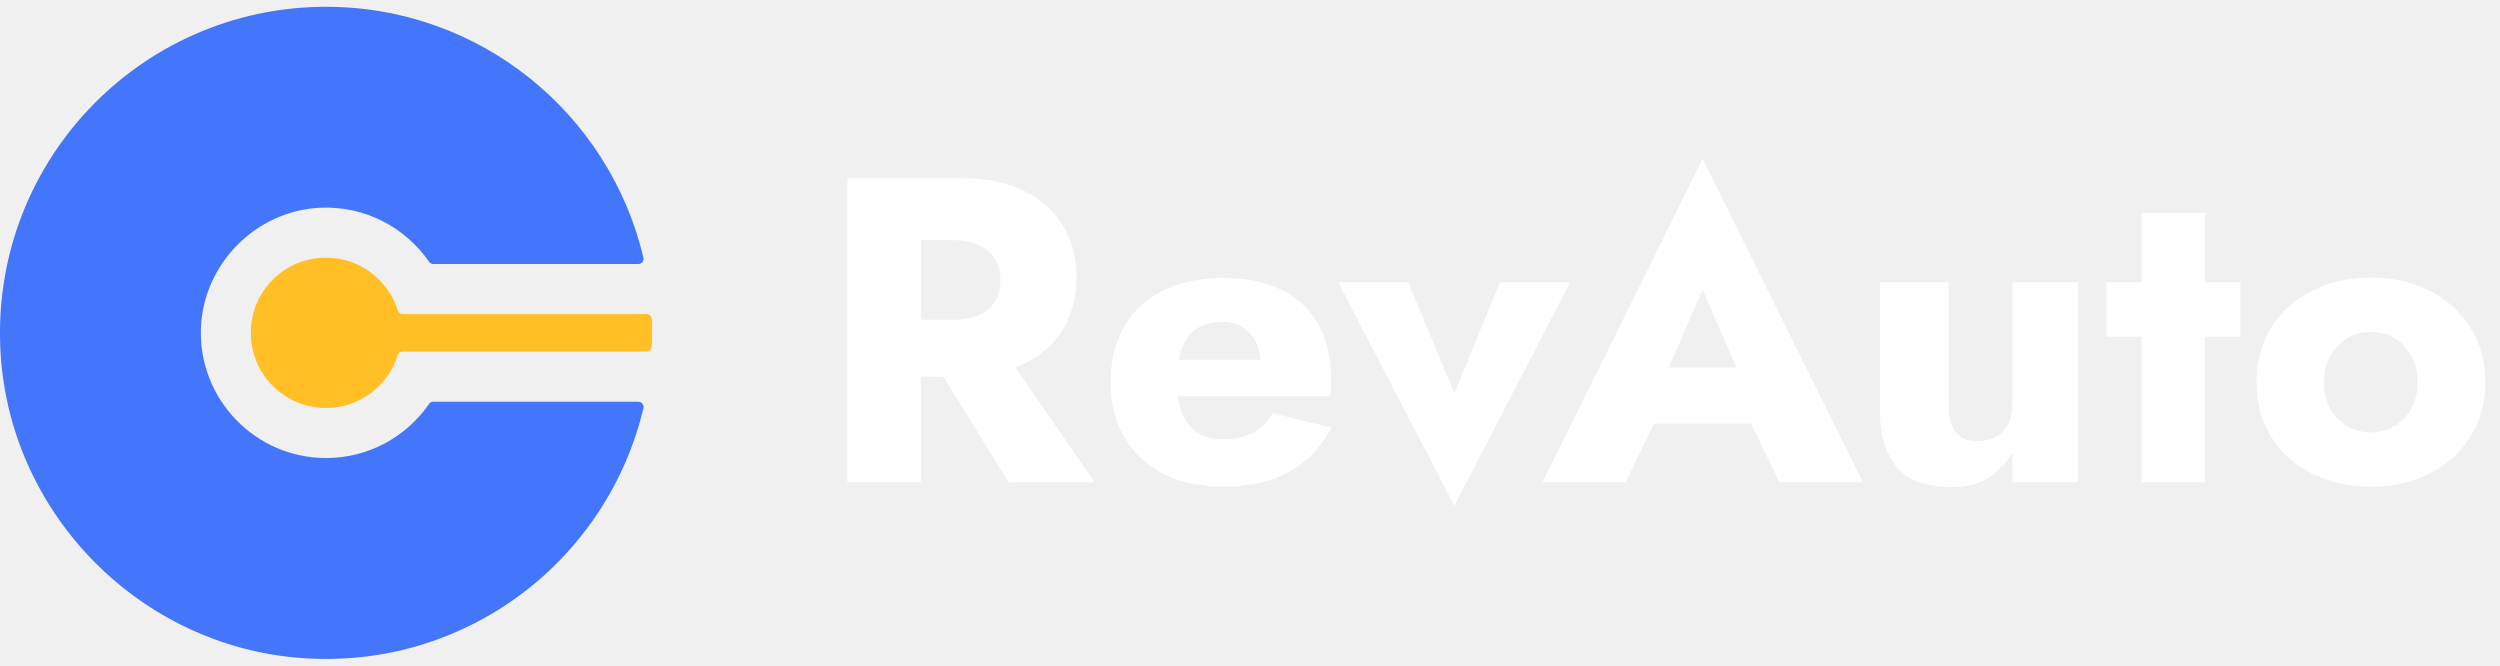
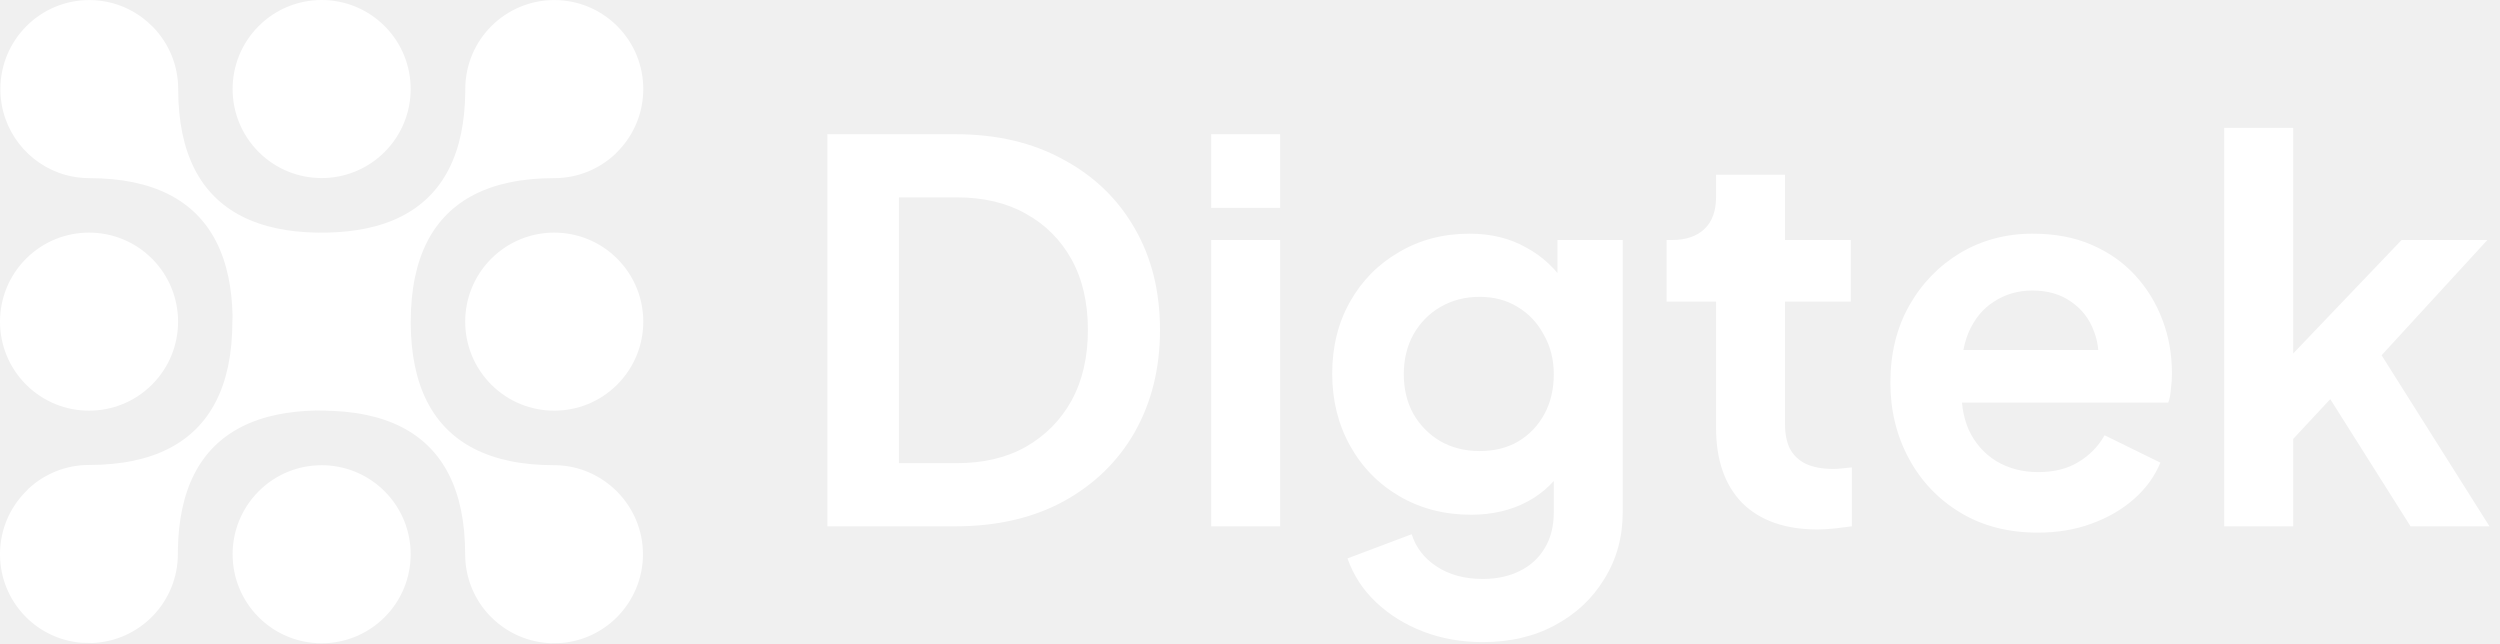
- <svg xmlns="http://www.w3.org/2000/svg" width="184" height="49" viewBox="0 0 184 49" fill="none">
-   <g clip-path="url(#clip0_19956_59)">
-     <path d="M31.884 29.57H46.99C47.226 29.57 47.41 29.798 47.358 30.027C44.72 41.205 34.286 49.355 22.113 48.426C10.36 47.527 0.876 37.977 0.058 26.217C-0.914 12.18 10.176 0.5 24 0.5C35.355 0.5 44.86 8.377 47.358 18.973C47.41 19.209 47.233 19.43 46.99 19.43H31.884C31.766 19.43 31.656 19.371 31.582 19.268C29.843 16.755 26.881 15.134 23.557 15.289C18.841 15.51 14.958 19.43 14.789 24.146C14.597 29.386 18.797 33.711 24 33.711C27.146 33.711 29.924 32.127 31.582 29.724C31.648 29.629 31.759 29.562 31.884 29.562V29.57Z" fill="#4376FB" />
-     <path d="M48 24.5C48 24.168 47.992 23.837 47.978 23.505C47.97 23.284 47.786 23.115 47.565 23.115H29.622C29.46 23.115 29.32 23.004 29.276 22.849C28.48 20.3 25.894 18.539 22.983 19.055C20.787 19.445 18.997 21.192 18.569 23.38C17.877 26.924 20.573 30.027 23.992 30.027C26.476 30.027 28.569 28.391 29.269 26.143C29.32 25.988 29.453 25.878 29.615 25.878H47.558C47.779 25.878 47.963 25.709 47.97 25.487C47.985 25.156 47.992 24.824 47.992 24.493L48 24.5Z" fill="#FFBF25" />
-   </g>
-   <path d="M67.968 25.356H73.568L80.576 35.5H74.24L67.968 25.356ZM62.368 13.1H67.776V35.5H62.368V13.1ZM65.76 17.676V13.1H70.528C72.448 13.1 74.048 13.409 75.328 14.028C76.608 14.647 77.579 15.511 78.24 16.62C78.901 17.708 79.232 18.977 79.232 20.428C79.232 21.857 78.901 23.127 78.24 24.236C77.579 25.324 76.608 26.177 75.328 26.796C74.048 27.415 72.448 27.724 70.528 27.724H65.76V23.532H70.144C70.869 23.532 71.488 23.425 72 23.212C72.533 22.977 72.939 22.647 73.216 22.22C73.493 21.772 73.632 21.239 73.632 20.62C73.632 20.001 73.493 19.479 73.216 19.052C72.939 18.604 72.533 18.263 72 18.028C71.488 17.793 70.869 17.676 70.144 17.676H65.76ZM90.095 35.82C88.388 35.82 86.905 35.511 85.647 34.892C84.409 34.252 83.449 33.356 82.767 32.204C82.084 31.052 81.743 29.697 81.743 28.14C81.743 26.561 82.073 25.196 82.735 24.044C83.396 22.892 84.345 22.007 85.583 21.388C86.841 20.769 88.324 20.46 90.031 20.46C91.737 20.46 93.177 20.759 94.351 21.356C95.524 21.932 96.42 22.775 97.039 23.884C97.657 24.993 97.967 26.337 97.967 27.916C97.967 28.151 97.967 28.385 97.967 28.62C97.967 28.833 97.945 29.015 97.903 29.164H84.463V26.476H93.551L92.399 27.948C92.505 27.799 92.591 27.617 92.655 27.404C92.74 27.169 92.783 26.977 92.783 26.828C92.783 26.188 92.665 25.633 92.431 25.164C92.196 24.695 91.865 24.332 91.439 24.076C91.012 23.82 90.511 23.692 89.935 23.692C89.209 23.692 88.601 23.852 88.111 24.172C87.62 24.492 87.247 24.983 86.991 25.644C86.756 26.284 86.628 27.095 86.607 28.076C86.607 28.972 86.735 29.74 86.991 30.38C87.247 31.02 87.631 31.511 88.143 31.852C88.655 32.172 89.284 32.332 90.031 32.332C90.884 32.332 91.609 32.172 92.207 31.852C92.825 31.532 93.316 31.052 93.679 30.412L97.999 31.468C97.231 32.919 96.185 34.007 94.863 34.732C93.561 35.457 91.972 35.82 90.095 35.82ZM98.498 20.78H103.65L107.042 28.94L110.402 20.78H115.554L107.042 37.228L98.498 20.78ZM119.451 31.18L119.835 27.052H130.939L131.291 31.18H119.451ZM125.307 21.324L122.171 28.556L122.427 29.74L119.643 35.5H113.53L125.307 11.692L137.115 35.5H130.971L128.283 29.964L128.475 28.588L125.307 21.324ZM143.413 29.74C143.413 30.593 143.573 31.265 143.893 31.756C144.213 32.225 144.767 32.46 145.557 32.46C146.09 32.46 146.538 32.353 146.901 32.14C147.285 31.927 147.583 31.617 147.797 31.212C148.01 30.807 148.117 30.316 148.117 29.74V20.78H152.949V35.5H148.117V33.292C147.669 34.081 147.082 34.711 146.357 35.18C145.631 35.628 144.725 35.852 143.637 35.852C141.802 35.852 140.458 35.361 139.605 34.38C138.773 33.377 138.357 32.001 138.357 30.252V20.78H143.413V29.74ZM155.035 20.78H164.891V24.78H155.035V20.78ZM157.627 15.66H162.267V35.5H157.627V15.66ZM166.087 28.14C166.087 26.583 166.449 25.228 167.174 24.076C167.9 22.924 168.903 22.028 170.183 21.388C171.463 20.748 172.903 20.428 174.503 20.428C176.103 20.428 177.532 20.748 178.791 21.388C180.071 22.028 181.073 22.924 181.799 24.076C182.545 25.228 182.919 26.583 182.919 28.14C182.919 29.676 182.545 31.02 181.799 32.172C181.073 33.324 180.071 34.22 178.791 34.86C177.532 35.5 176.103 35.82 174.503 35.82C172.903 35.82 171.463 35.5 170.183 34.86C168.903 34.22 167.9 33.324 167.174 32.172C166.449 31.02 166.087 29.676 166.087 28.14ZM171.047 28.14C171.047 28.908 171.207 29.569 171.527 30.124C171.847 30.657 172.263 31.073 172.775 31.372C173.287 31.671 173.863 31.82 174.503 31.82C175.121 31.82 175.687 31.671 176.199 31.372C176.732 31.073 177.148 30.657 177.447 30.124C177.767 29.569 177.927 28.908 177.927 28.14C177.927 27.372 177.767 26.711 177.447 26.156C177.148 25.601 176.732 25.175 176.199 24.876C175.687 24.577 175.121 24.428 174.503 24.428C173.863 24.428 173.287 24.577 172.775 24.876C172.263 25.175 171.847 25.601 171.527 26.156C171.207 26.711 171.047 27.372 171.047 28.14Z" fill="white" />
-   <defs>
-     <clipPath id="clip0_19956_59">
-       <rect width="48" height="48" fill="white" transform="translate(0 0.5)" />
-     </clipPath>
-   </defs>
+ <svg xmlns="http://www.w3.org/2000/svg" width="171" height="44" viewBox="0 0 171 44" fill="none">
+   <path fill-rule="evenodd" clip-rule="evenodd" d="M1.783 26.307C4.162 28.684 8.018 28.684 10.397 26.307C12.775 23.929 12.775 20.072 10.397 17.694C8.018 15.316 4.162 15.316 1.783 17.694C-0.594 20.072 -0.594 23.929 1.783 26.307ZM26.306 33.604C23.928 31.226 20.071 31.226 17.693 33.604C15.316 35.982 15.316 39.839 17.693 42.217C20.072 44.594 23.928 44.594 26.307 42.217C28.685 39.838 28.685 35.982 26.306 33.604ZM33.603 17.694C31.225 20.072 31.225 23.929 33.603 26.307C35.982 28.684 39.838 28.684 42.216 26.307C44.595 23.929 44.595 20.072 42.216 17.694C39.839 15.316 35.982 15.316 33.603 17.694ZM17.693 1.784C15.316 4.161 15.316 8.018 17.693 10.396C20.072 12.774 23.928 12.774 26.307 10.396C28.678 8.024 28.685 4.18 26.325 1.801C26.318 1.795 26.313 1.789 26.306 1.783C23.928 -0.594 20.071 -0.594 17.693 1.784ZM10.397 1.784C9.63 1.017 8.71 0.497 7.734 0.225C7.72 0.221 7.705 0.217 7.69 0.213C7.19 0.078 6.663 0.005 6.121 0.004H6.107C2.754 0.004 0.034 2.724 0.026 6.081C0.026 6.086 0.026 6.09 0.026 6.095C0.026 8.896 1.915 11.256 4.487 11.966C5.002 12.109 5.546 12.185 6.107 12.185C7.206 12.185 8.214 12.281 9.131 12.472C12.697 13.213 14.878 15.391 15.623 18.958C15.791 19.764 15.886 20.64 15.907 21.585C15.898 21.717 15.895 21.851 15.895 21.985C15.895 23.094 15.797 24.111 15.604 25.035C14.858 28.593 12.683 30.768 9.126 31.514C8.202 31.707 7.185 31.804 6.075 31.804C4.495 31.804 3.048 32.416 1.962 33.415C1.905 33.479 1.845 33.542 1.783 33.603C-0.493 35.879 -0.59 39.51 1.491 41.902C1.585 42.01 1.682 42.115 1.783 42.216C2.777 43.203 4.108 43.849 5.589 43.966L6.321 43.98C9.57 43.851 12.166 41.175 12.166 37.894C12.166 37.775 12.167 37.655 12.169 37.537C12.188 36.573 12.283 35.682 12.453 34.863C13.196 31.288 15.379 29.105 18.954 28.362C19.758 28.195 20.633 28.101 21.577 28.08C21.558 28.079 21.539 28.077 21.519 28.075L21.608 28.077L21.634 28.079L21.665 28.079C21.766 28.077 21.867 28.076 21.97 28.076L21.668 28.079L21.999 28.085H22.001L22.393 28.077L22.479 28.076C22.403 28.082 22.327 28.086 22.251 28.089L22.165 28.088C22.113 28.089 22.062 28.09 22.012 28.09C23.113 28.09 24.123 28.186 25.041 28.378C28.607 29.121 30.785 31.301 31.528 34.87C31.72 35.791 31.817 36.804 31.817 37.91C31.817 39.542 32.458 41.024 33.502 42.117C33.536 42.15 33.57 42.183 33.604 42.216C34.728 43.339 36.181 43.932 37.653 43.995C37.654 43.994 37.657 43.995 37.658 43.995L38.383 43.981C39.861 43.864 41.191 43.217 42.183 42.231C43.329 41.083 43.979 39.537 43.979 37.91C43.979 34.605 41.307 31.888 38.022 31.82C37.98 31.819 37.939 31.819 37.897 31.819C36.796 31.819 35.787 31.724 34.869 31.532C31.303 30.789 29.125 28.609 28.381 25.04C28.198 24.163 28.103 23.203 28.094 22.16C28.095 22.108 28.095 22.056 28.095 22.004C28.095 20.897 28.192 19.882 28.386 18.96C29.13 15.398 31.308 13.219 34.871 12.474C35.793 12.282 36.808 12.185 37.915 12.185C39.527 12.185 40.993 11.558 42.082 10.535C42.126 10.488 42.17 10.442 42.216 10.396C44.595 8.018 44.595 4.161 42.216 1.784C42.212 1.779 42.207 1.774 42.203 1.77C42.191 1.757 42.179 1.745 42.166 1.734C41.069 0.664 39.569 0.004 37.915 0.004H37.901C34.544 0.012 31.825 2.736 31.825 6.094C31.825 6.163 31.824 6.232 31.823 6.3C31.812 7.325 31.716 8.269 31.537 9.132C30.793 12.701 28.612 14.882 25.043 15.626C24.236 15.793 23.359 15.888 22.411 15.909C22.346 15.911 22.28 15.912 22.214 15.913C22.209 15.913 22.205 15.913 22.2 15.912C22.142 15.911 22.084 15.909 22.025 15.909C22.021 15.909 22.017 15.909 22.012 15.909C21.972 15.909 21.932 15.91 21.892 15.911C21.863 15.912 21.833 15.912 21.804 15.913C21.803 15.913 21.802 15.913 21.8 15.913C21.722 15.913 21.644 15.911 21.566 15.909C20.628 15.887 19.758 15.792 18.958 15.625C15.395 14.88 13.218 12.699 12.476 9.128C12.285 8.208 12.188 7.197 12.188 6.094C12.188 4.464 11.549 2.983 10.506 1.89C10.469 1.855 10.433 1.82 10.397 1.784Z" fill="white" />
+   <path d="M56.592 36V9.18H65.34C68.172 9.18 70.632 9.756 72.72 10.908C74.832 12.036 76.464 13.608 77.616 15.624C78.768 17.616 79.344 19.932 79.344 22.572C79.344 25.188 78.768 27.516 77.616 29.556C76.464 31.572 74.832 33.156 72.72 34.308C70.632 35.436 68.172 36 65.34 36H56.592ZM61.488 31.68H65.448C67.272 31.68 68.844 31.308 70.164 30.564C71.508 29.796 72.552 28.74 73.296 27.396C74.04 26.028 74.412 24.42 74.412 22.572C74.412 20.7 74.04 19.092 73.296 17.748C72.552 16.404 71.508 15.36 70.164 14.616C68.844 13.872 67.272 13.5 65.448 13.5H61.488V31.68ZM82.844 36V16.416H87.56V36H82.844ZM82.844 14.22V9.18H87.56V14.22H82.844ZM101.419 43.92C99.955 43.92 98.599 43.68 97.351 43.2C96.103 42.72 95.023 42.048 94.111 41.184C93.223 40.344 92.575 39.348 92.167 38.196L96.559 36.54C96.847 37.452 97.411 38.184 98.251 38.736C99.115 39.312 100.171 39.6 101.419 39.6C102.379 39.6 103.219 39.42 103.939 39.06C104.683 38.7 105.259 38.172 105.667 37.476C106.075 36.804 106.279 35.988 106.279 35.028V30.564L107.179 31.644C106.507 32.82 105.607 33.708 104.479 34.308C103.351 34.908 102.067 35.208 100.627 35.208C98.803 35.208 97.171 34.788 95.731 33.948C94.291 33.108 93.163 31.956 92.347 30.492C91.531 29.028 91.123 27.384 91.123 25.56C91.123 23.712 91.531 22.068 92.347 20.628C93.163 19.188 94.279 18.06 95.695 17.244C97.111 16.404 98.719 15.984 100.519 15.984C101.983 15.984 103.267 16.296 104.371 16.92C105.499 17.52 106.435 18.396 107.179 19.548L106.531 20.736V16.416H110.995V35.028C110.995 36.732 110.575 38.256 109.735 39.6C108.919 40.944 107.791 42 106.351 42.768C104.935 43.536 103.291 43.92 101.419 43.92ZM101.203 30.852C102.211 30.852 103.087 30.636 103.831 30.204C104.599 29.748 105.199 29.124 105.631 28.332C106.063 27.54 106.279 26.628 106.279 25.596C106.279 24.588 106.051 23.688 105.595 22.896C105.163 22.08 104.563 21.444 103.795 20.988C103.051 20.532 102.187 20.304 101.203 20.304C100.219 20.304 99.331 20.532 98.539 20.988C97.747 21.444 97.123 22.08 96.667 22.896C96.235 23.688 96.019 24.588 96.019 25.596C96.019 26.604 96.235 27.504 96.667 28.296C97.123 29.088 97.735 29.712 98.503 30.168C99.295 30.624 100.195 30.852 101.203 30.852ZM124.327 36.216C122.119 36.216 120.403 35.616 119.179 34.416C117.979 33.192 117.379 31.476 117.379 29.268V20.628H113.995V16.416H114.355C115.315 16.416 116.059 16.164 116.587 15.66C117.115 15.156 117.379 14.424 117.379 13.464V11.952H122.095V16.416H126.595V20.628H122.095V29.016C122.095 29.664 122.203 30.216 122.419 30.672C122.659 31.128 123.019 31.476 123.499 31.716C124.003 31.956 124.639 32.076 125.407 32.076C125.575 32.076 125.767 32.064 125.983 32.04C126.223 32.016 126.451 31.992 126.667 31.968V36C126.331 36.048 125.947 36.096 125.515 36.144C125.083 36.192 124.687 36.216 124.327 36.216ZM139.382 36.432C137.366 36.432 135.602 35.976 134.09 35.064C132.578 34.152 131.402 32.916 130.562 31.356C129.722 29.796 129.302 28.068 129.302 26.172C129.302 24.204 129.722 22.464 130.562 20.952C131.426 19.416 132.59 18.204 134.054 17.316C135.542 16.428 137.198 15.984 139.022 15.984C140.558 15.984 141.902 16.236 143.054 16.74C144.23 17.244 145.226 17.94 146.042 18.828C146.858 19.716 147.482 20.736 147.914 21.888C148.346 23.016 148.562 24.24 148.562 25.56C148.562 25.896 148.538 26.244 148.49 26.604C148.466 26.964 148.406 27.276 148.31 27.54H133.19V23.94H145.646L143.414 25.632C143.63 24.528 143.57 23.544 143.234 22.68C142.922 21.816 142.394 21.132 141.65 20.628C140.93 20.124 140.054 19.872 139.022 19.872C138.038 19.872 137.162 20.124 136.394 20.628C135.626 21.108 135.038 21.828 134.63 22.788C134.246 23.724 134.102 24.864 134.198 26.208C134.102 27.408 134.258 28.476 134.666 29.412C135.098 30.324 135.722 31.032 136.538 31.536C137.378 32.04 138.338 32.292 139.418 32.292C140.498 32.292 141.41 32.064 142.154 31.608C142.922 31.152 143.522 30.54 143.954 29.772L147.77 31.644C147.386 32.58 146.786 33.408 145.97 34.128C145.154 34.848 144.182 35.412 143.054 35.82C141.95 36.228 140.726 36.432 139.382 36.432ZM152.137 36V8.748H156.853V26.604L155.053 26.064L164.269 16.416H170.137L162.901 24.3L170.281 36H164.881L158.473 25.848L161.281 25.272L155.377 31.608L156.853 28.728V36H152.137Z" fill="white" />
</svg>
